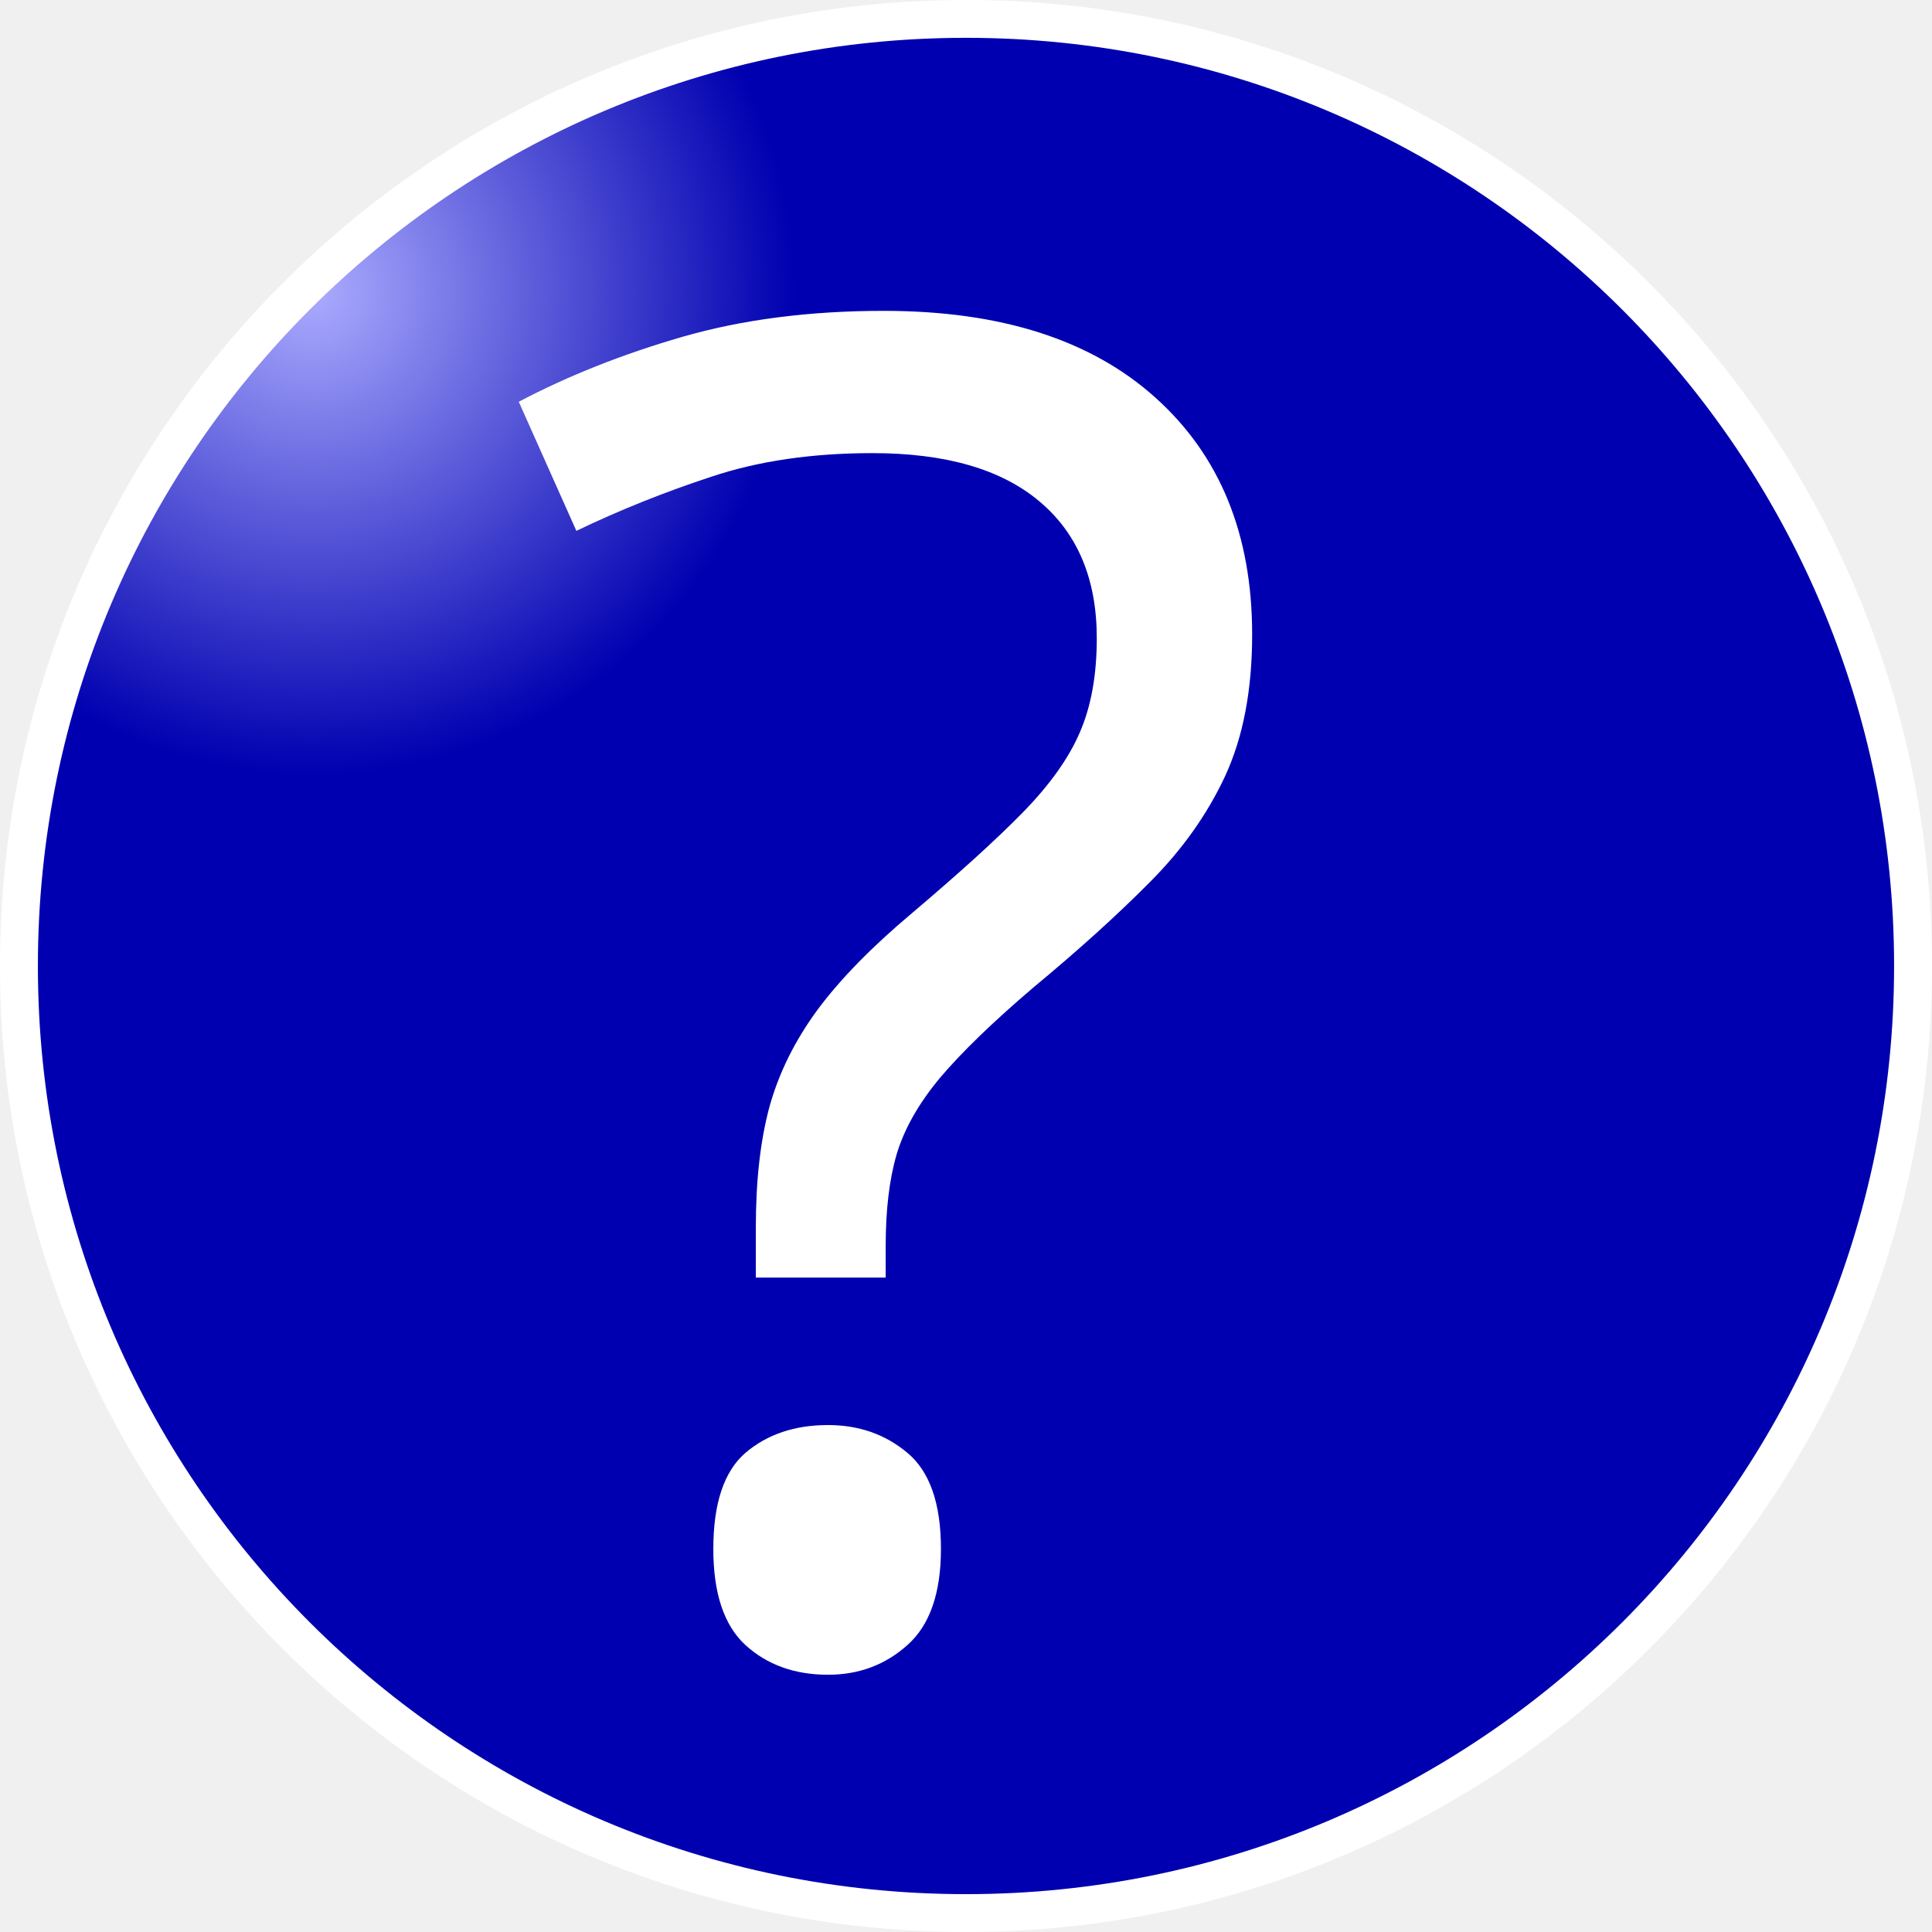
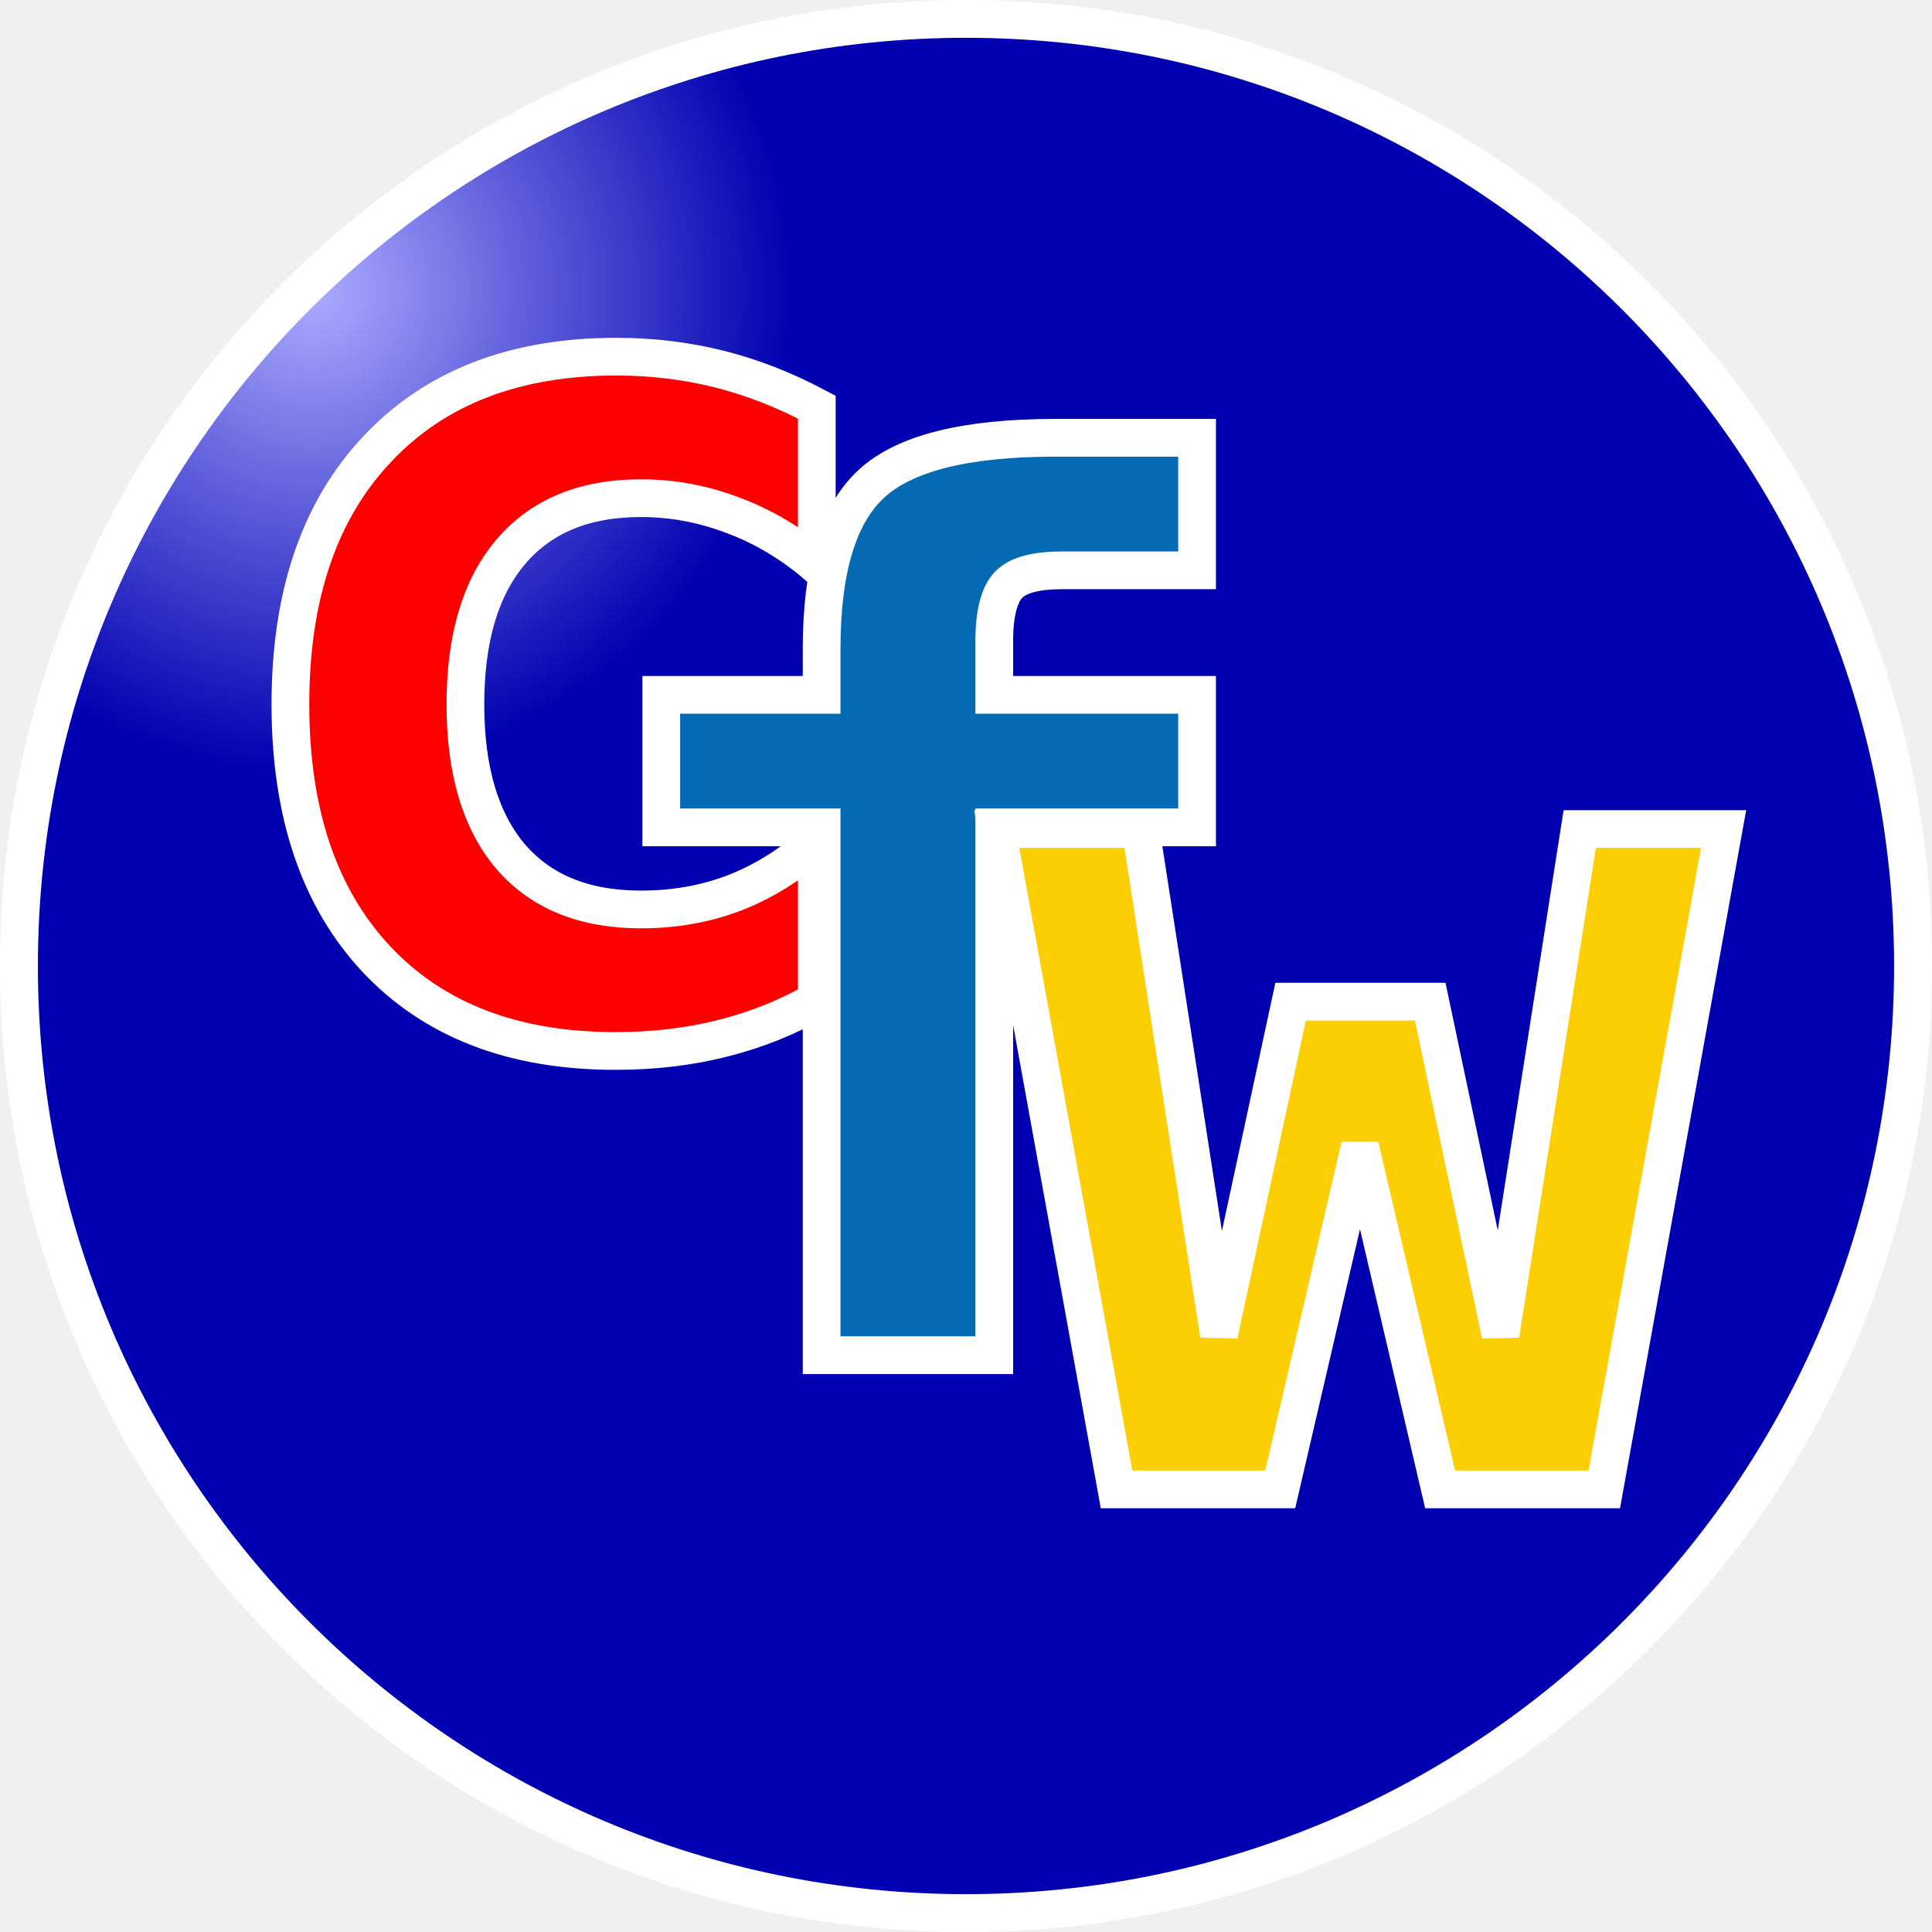
- <svg xmlns="http://www.w3.org/2000/svg" xmlns:xlink="http://www.w3.org/1999/xlink" width="64" height="64" viewBox="0 0 64 64" id="svg2" version="1.1">
+ <svg xmlns="http://www.w3.org/2000/svg" xmlns:xlink="http://www.w3.org/1999/xlink" width="63.998" height="64" viewBox="0 0 63.998 64" id="svg2" version="1.1">
  <defs id="defs4">
    <linearGradient id="linearGradient4159-2">
      <stop style="stop-color:#ababff;stop-opacity:1" offset="0" id="stop4219" />
      <stop id="stop4189" offset="1" style="stop-color:#0000b0;stop-opacity:1" />
    </linearGradient>
-     <radialGradient xlink:href="#linearGradient4159-2" id="radialGradient4165" cx="9" cy="1028.162" fx="9" fy="1028.162" r="13" gradientTransform="matrix(0.6000706,0,0,0.6039071,-0.07462054,404.5577)" gradientUnits="userSpaceOnUse" spreadMethod="pad" />
+     <radialGradient xlink:href="#linearGradient4159-2" id="radialGradient4165" cx="9" cy="1028.162" fx="9" fy="1028.162" r="13" gradientTransform="matrix(0.6000708,0,0,0.6038988,-0.07462409,404.5664)" gradientUnits="userSpaceOnUse" spreadMethod="pad" />
  </defs>
-   <g id="layer1" transform="translate(0,-988.3621)">
-     <ellipse style="fill:url(#radialGradient4165);fill-opacity:1;fill-rule:nonzero;stroke:#ffffff;stroke-width:0.614;stroke-miterlimit:4;stroke-opacity:1;stroke-dasharray:none" id="path3357" cx="15.899" cy="1036.424" rx="15.34" ry="15.377" d="m 31.239,1036.424 c 0,8.492 -6.868,15.377 -15.34,15.377 -8.472,0 -15.34,-6.884 -15.34,-15.377 0,-8.492 6.868,-15.377 15.34,-15.377 8.472,0 15.34,6.885 15.34,15.377 z" transform="matrix(2.045134,0,0,2.04026,-0.5158136,-1094.213)" />
-     <text xml:space="preserve" style="font-size:61.281px;font-style:normal;font-weight:normal;line-height:125%;letter-spacing:0px;word-spacing:0px;fill:#ffffff;fill-opacity:1;stroke:none;font-family:sans-serif" x="16.43" y="1044.223" id="text4225" transform="scale(1.001194,0.9988078)">
-       <tspan id="tspan4227" x="16.43" y="1044.223">?</tspan>
+   <g id="layer1" transform="translate(-0.00116964,-988.361)">
+     <ellipse style="fill:url(#radialGradient4165);fill-opacity:1;fill-rule:nonzero;stroke:#ffffff;stroke-width:0.614;stroke-miterlimit:4;stroke-opacity:1;stroke-dasharray:none" id="path3357" cx="15.899" cy="1036.424" rx="15.34" ry="15.377" transform="matrix(2.045133,0,0,2.040288,-0.5146367,-1094.243)" />
+     <text xml:space="preserve" style="font-style:normal;font-weight:normal;font-size:40px;line-height:1000%;font-family:sans-serif;letter-spacing:0px;word-spacing:0px;fill:#ff0000;fill-opacity:1;stroke:none;stroke-width:1.25;stroke-linecap:butt;stroke-linejoin:miter;stroke-miterlimit:4;stroke-dasharray:none;stroke-opacity:1" x="6.339" y="1022.612" id="text4139">
+       <tspan id="tspan4141" x="6.339" y="1022.612" style="font-style:normal;font-variant:normal;font-weight:bold;font-stretch:normal;font-size:40px;line-height:1000%;font-family:'DejaVu Sans Mono';-inkscape-font-specification:'DejaVu Sans Mono, Bold';text-align:start;writing-mode:lr-tb;text-anchor:start;stroke:#ffffff;stroke-width:1.25;stroke-miterlimit:4;stroke-dasharray:none;stroke-opacity:1">c</tspan>
+     </text>
+     <text xml:space="preserve" style="font-style:normal;font-weight:normal;font-size:40px;line-height:1000%;font-family:sans-serif;letter-spacing:0px;word-spacing:0px;fill:#046ab4;fill-opacity:1;stroke:#ffffff;stroke-width:1.25;stroke-linecap:butt;stroke-linejoin:miter;stroke-opacity:1;stroke-miterlimit:4;stroke-dasharray:none" x="18.5" y="1033.255" id="text4143">
+       <tspan id="tspan4145" x="18.5" y="1033.255" style="font-style:normal;font-variant:normal;font-weight:bold;font-stretch:normal;font-size:40px;line-height:1000%;font-family:'DejaVu Sans Mono';-inkscape-font-specification:'DejaVu Sans Mono, Bold';text-align:start;writing-mode:lr-tb;text-anchor:start;stroke:#ffffff;stroke-opacity:1;stroke-width:1.25;stroke-miterlimit:4;stroke-dasharray:none">f</tspan>
+     </text>
+     <text xml:space="preserve" style="font-style:normal;font-variant:normal;font-weight:normal;font-stretch:normal;font-size:40px;line-height:1000%;font-family:'Adobe New Century Schoolbook';-inkscape-font-specification:'Adobe New Century Schoolbook, Normal';text-align:start;letter-spacing:0px;word-spacing:0px;writing-mode:lr-tb;text-anchor:start;fill:#fcce04;fill-opacity:1;stroke:none;stroke-width:1.25;stroke-linecap:butt;stroke-linejoin:miter;stroke-opacity:1;stroke-miterlimit:4;stroke-dasharray:none" x="33.018" y="1037.701" id="text4147">
+       <tspan id="tspan4149" x="33.018" y="1037.701" style="font-style:normal;font-variant:normal;font-weight:bold;font-stretch:normal;font-size:40px;line-height:1000%;font-family:'DejaVu Sans Mono';-inkscape-font-specification:'DejaVu Sans Mono, Bold';text-align:start;writing-mode:lr-tb;text-anchor:start;stroke:#ffffff;stroke-opacity:1;stroke-width:1.25;stroke-miterlimit:4;stroke-dasharray:none">w</tspan>
    </text>
  </g>
</svg>
